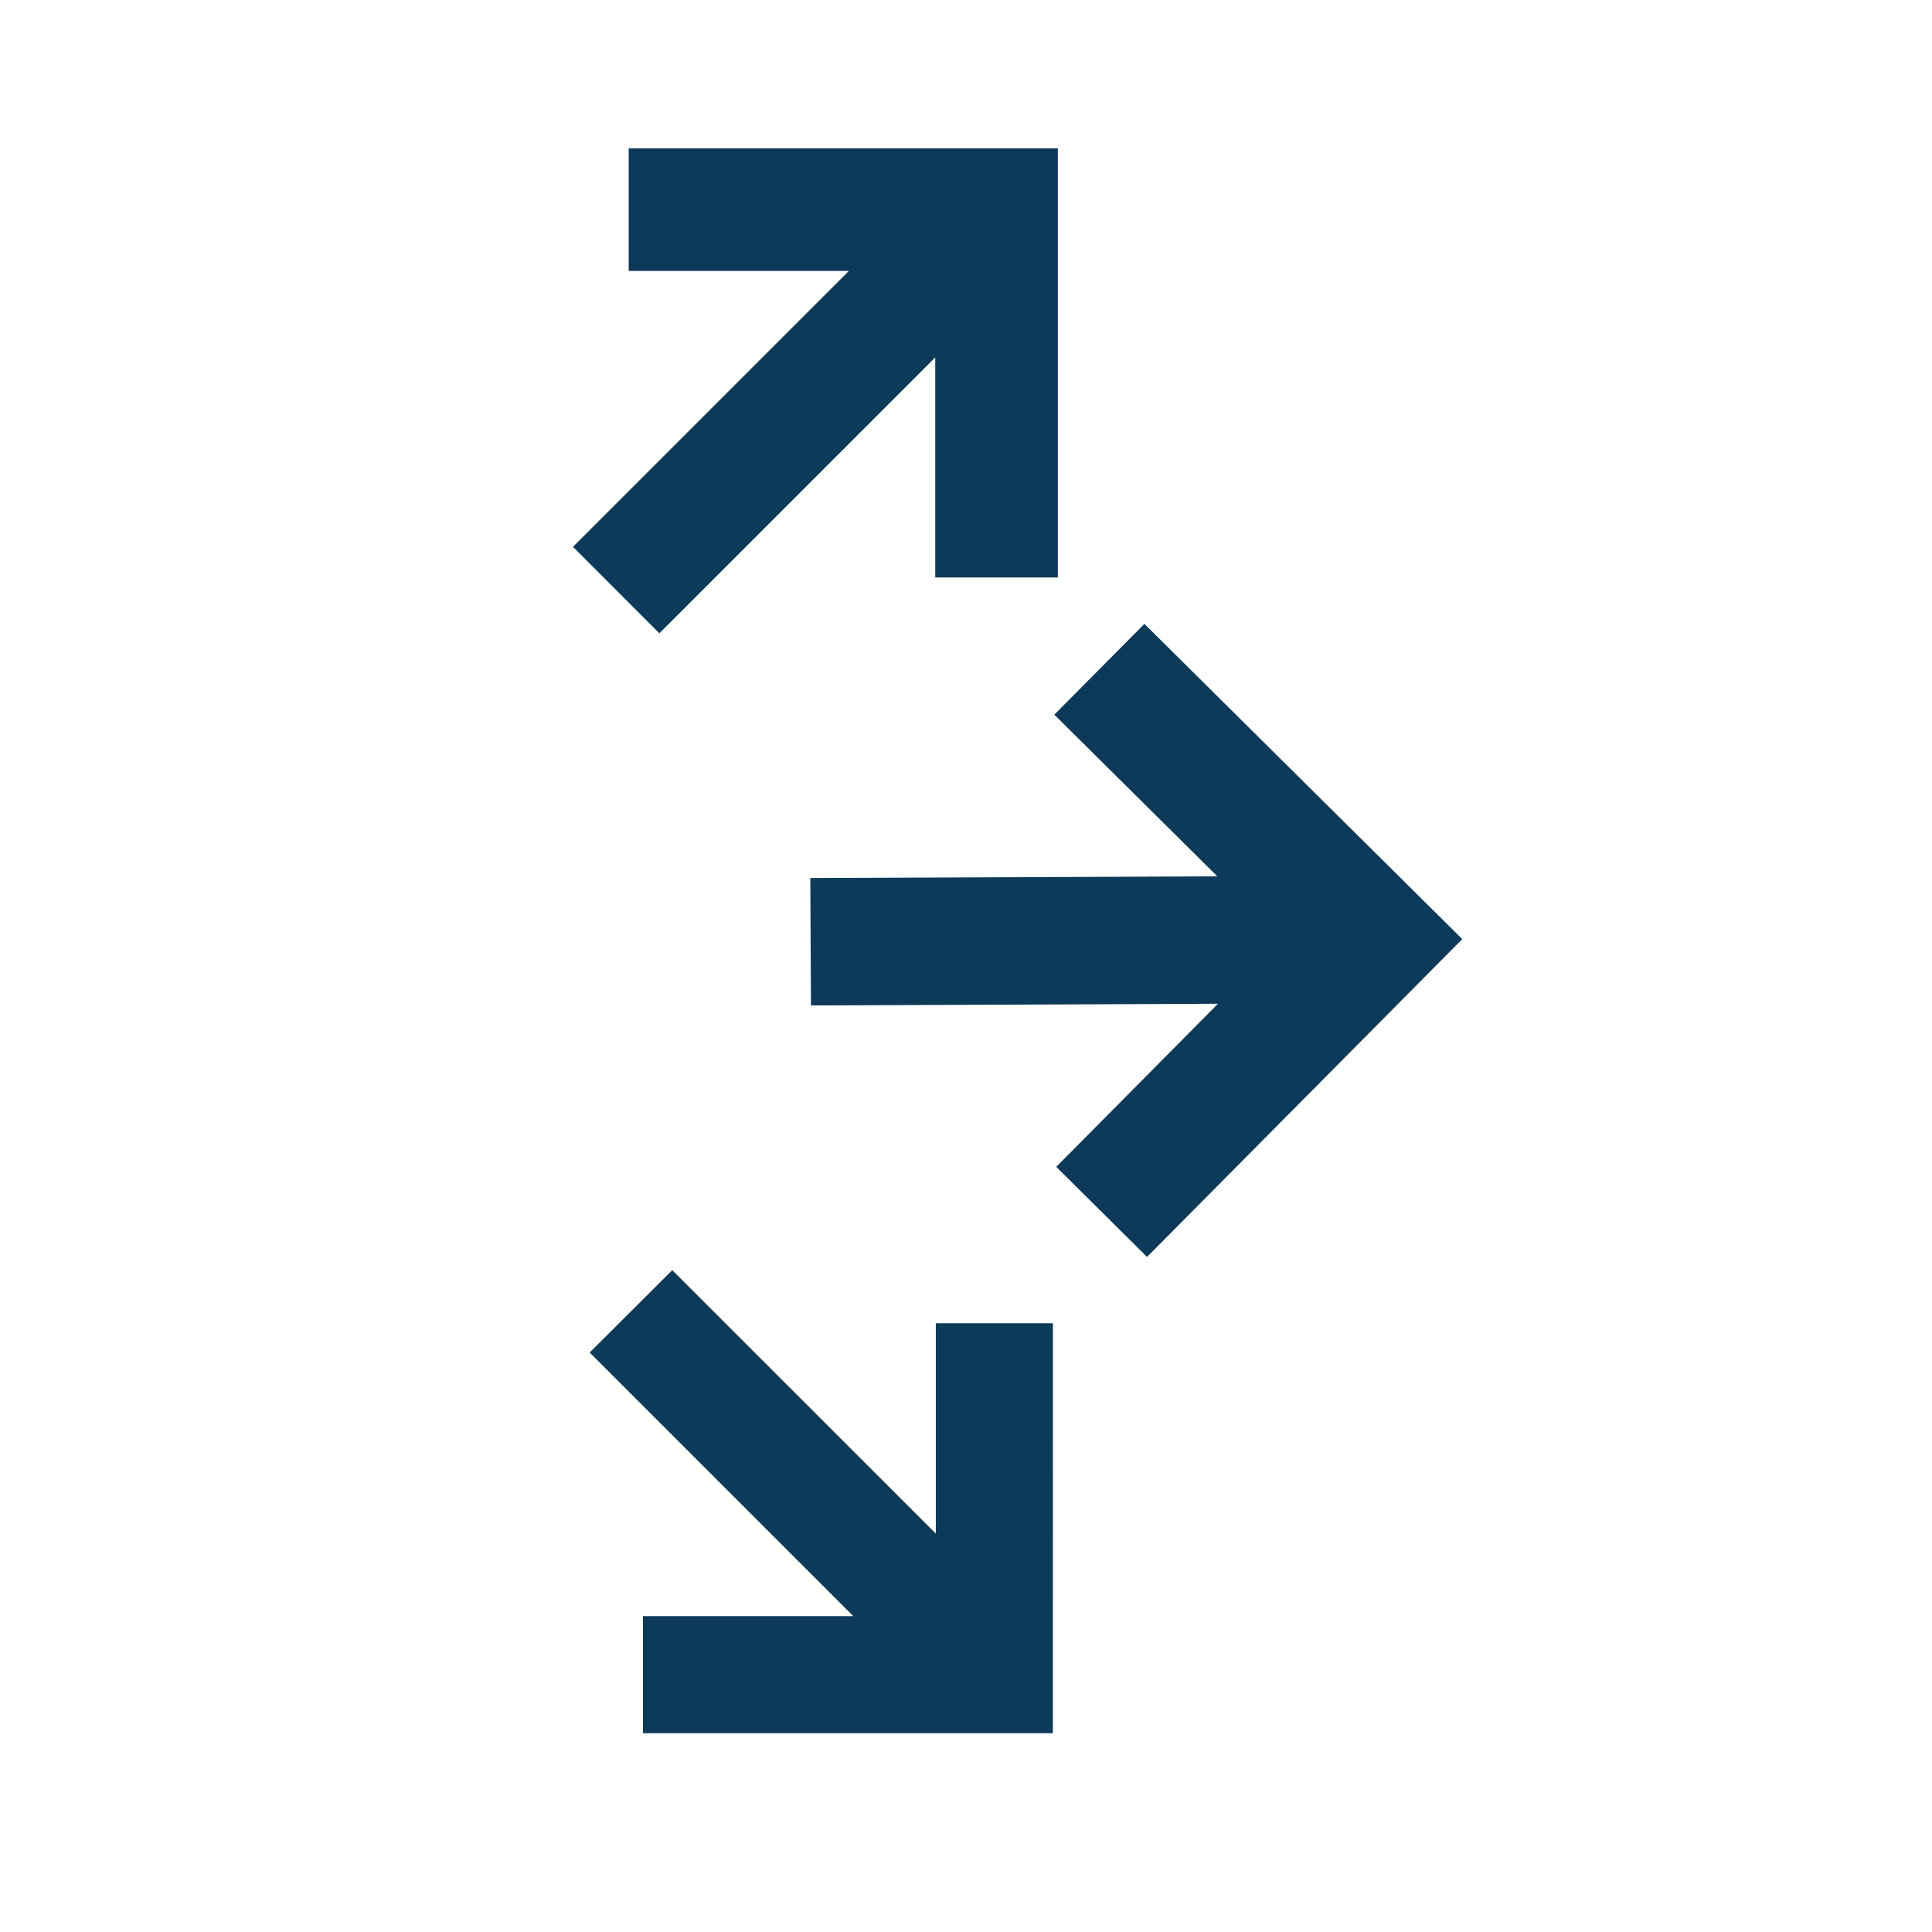
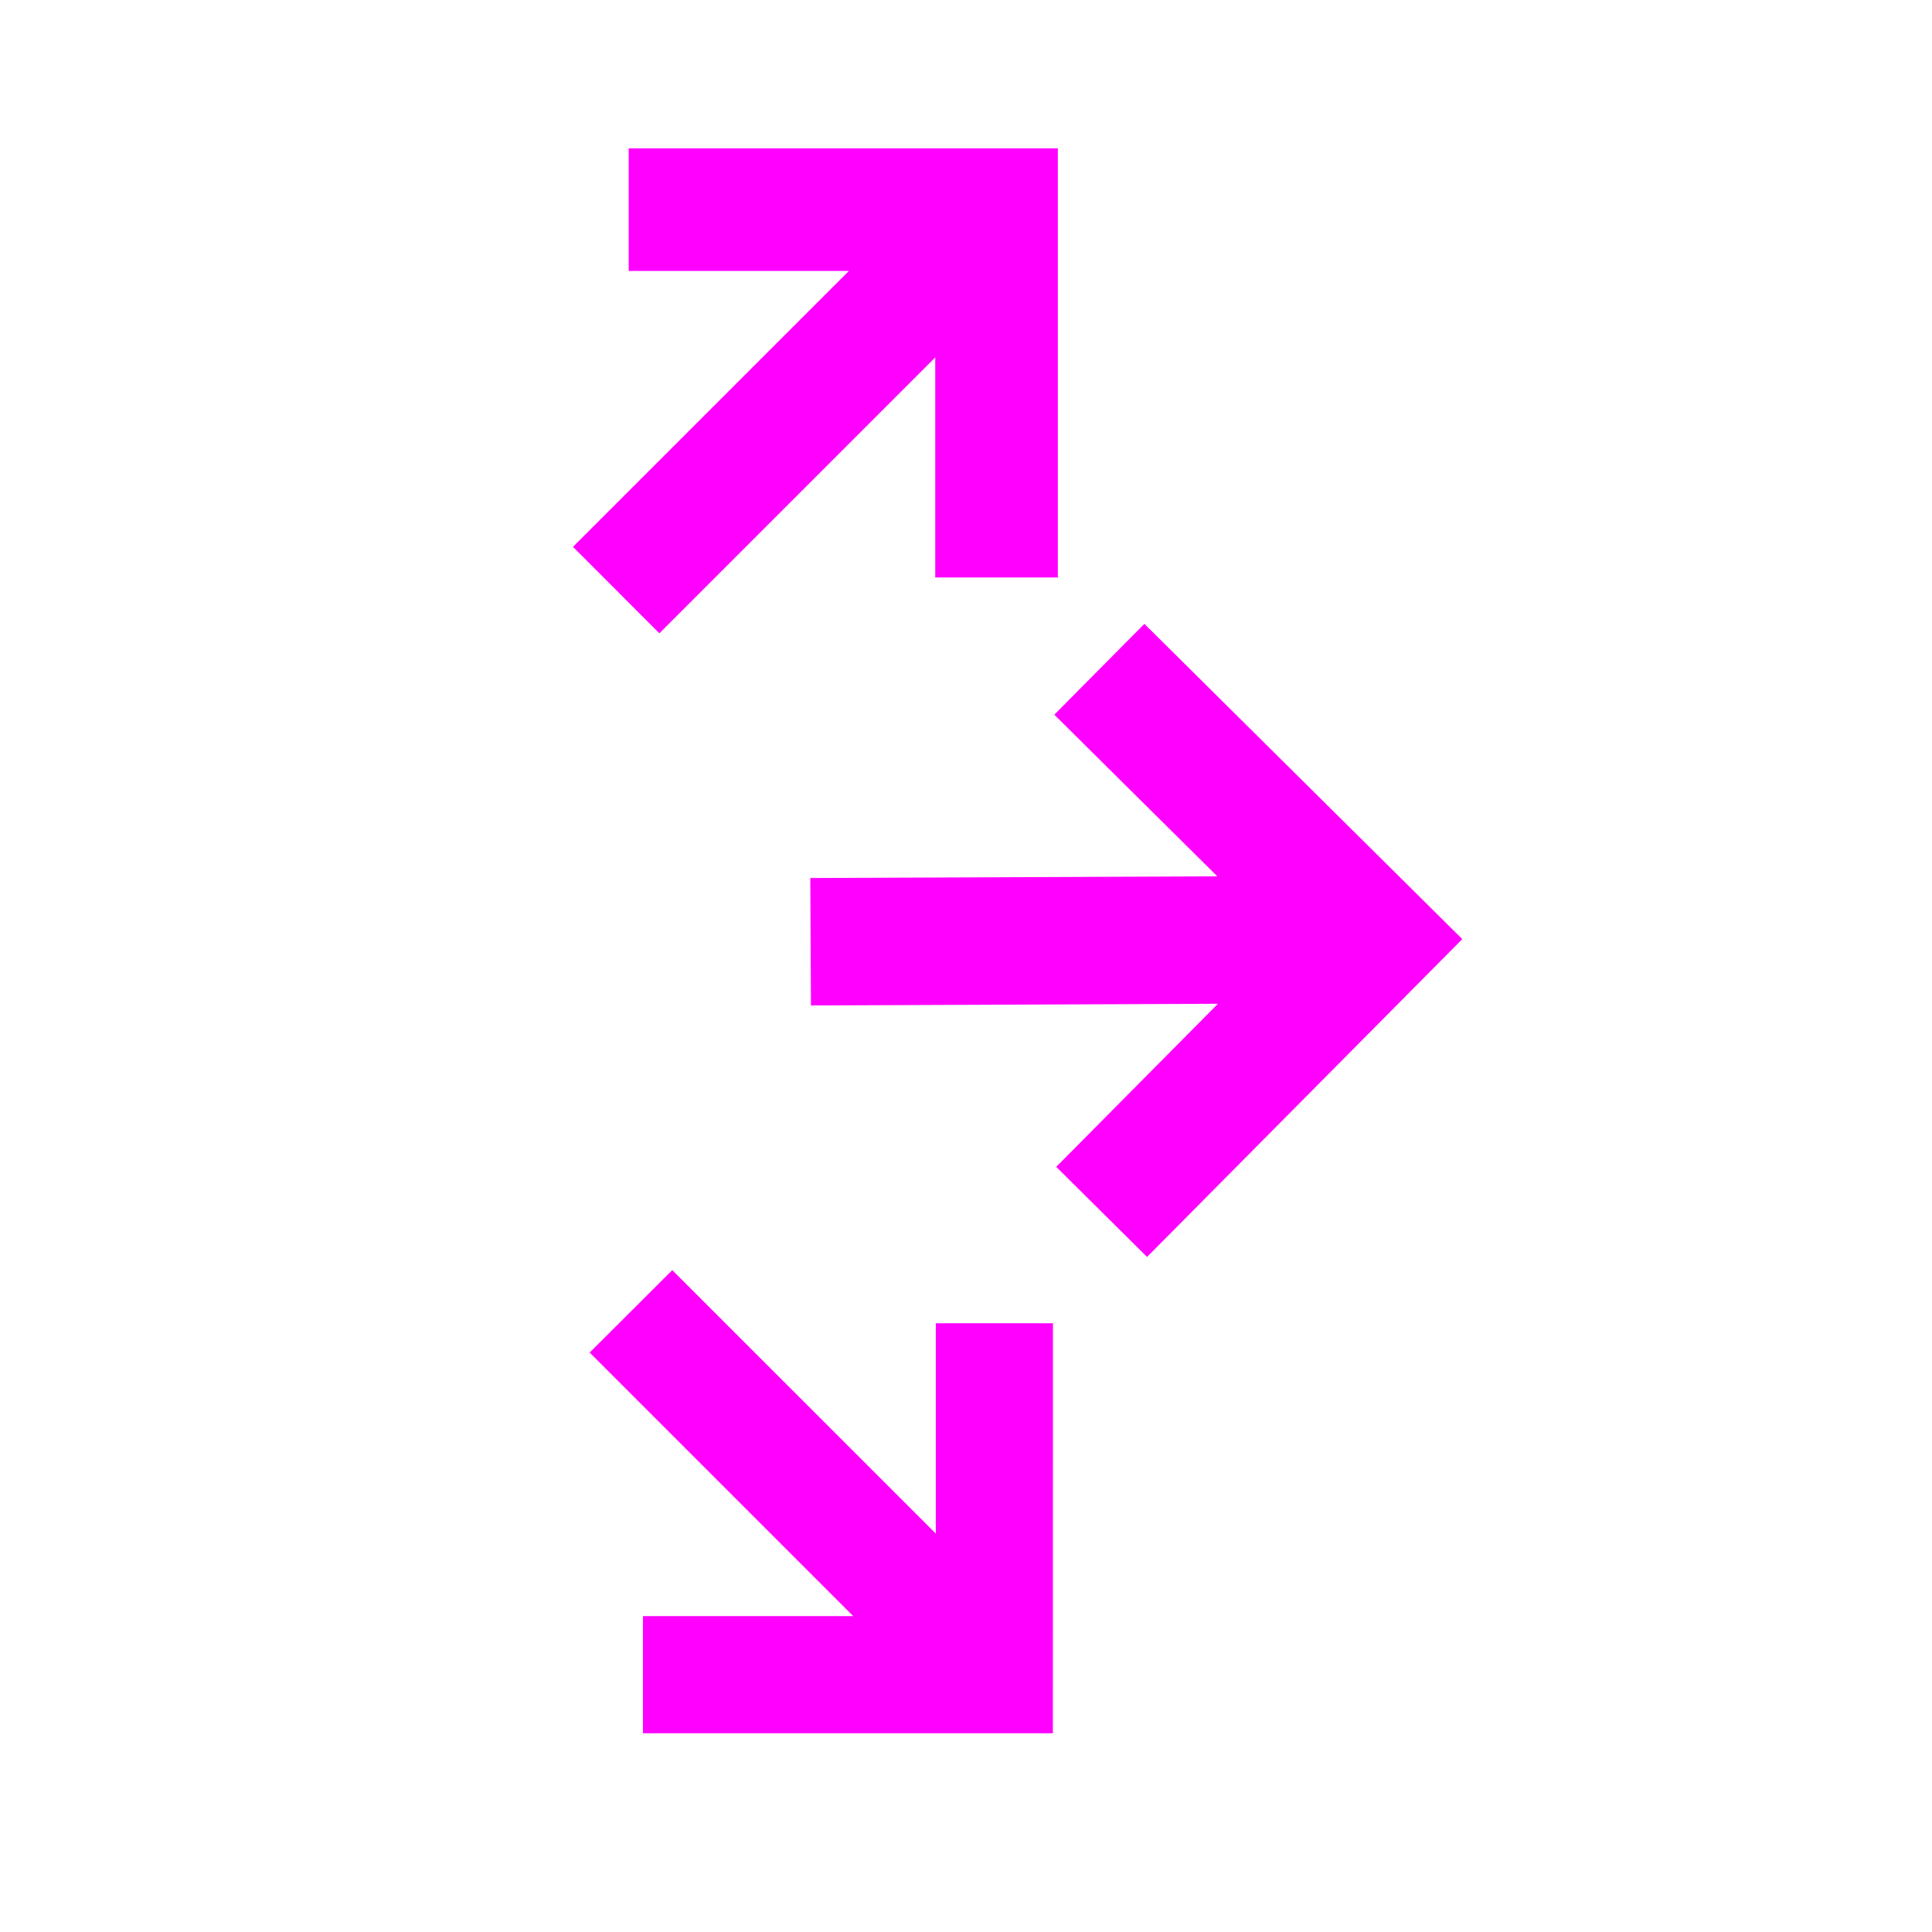
- <svg xmlns="http://www.w3.org/2000/svg" id="svg4" viewBox="0 0 24 24" height="24" width="24" version="1.1">
+ <svg xmlns="http://www.w3.org/2000/svg" version="1.1" width="24" height="24" viewBox="0 0 24 24" id="svg4">
  <defs id="defs8" />
-   <path style="stroke-width:0.762;fill:#0e3a5a;fill-opacity:1" d="m 7.81,1.843 v 1.523 h 2.735 L 7.118,6.793 8.191,7.867 11.618,4.44 V 7.174 h 1.523 V 1.843 Z" id="path2-1-3" />
-   <path style="stroke-width:0.727;fill:#0e3a5a;fill-opacity:1" id="path2-1-3-4" d="m 13.08,16.438 h -1.455 v 2.613 L 8.351,15.778 7.325,16.802 10.599,20.076 H 7.987 v 1.455 h 5.092 z" />
-   <path style="stroke-width:0.794;fill:#0e3a5a;fill-opacity:1" id="path2-1-3-46" d="m 14.249,15.614 -1.128,-1.119 2.009,-2.026 -5.056,0.021 -0.008,-1.583 5.056,-0.021 -2.025,-2.008 1.119,-1.128 3.949,3.916 z" />
+   <path id="path2-1-3" d="m 7.81,1.843 v 1.523 h 2.735 L 7.118,6.793 8.191,7.867 11.618,4.44 V 7.174 h 1.523 V 1.843 Z" style="stroke-width:0.762;fill:#ff00ff;fill-opacity:1" />
+   <path d="m 13.08,16.438 h -1.455 v 2.613 L 8.351,15.778 7.325,16.802 10.599,20.076 H 7.987 v 1.455 h 5.092 z" id="path2-1-3-4" style="stroke-width:0.727;fill:#ff00ff;fill-opacity:1" />
+   <path d="m 14.249,15.614 -1.128,-1.119 2.009,-2.026 -5.056,0.021 -0.008,-1.583 5.056,-0.021 -2.025,-2.008 1.119,-1.128 3.949,3.916 z" id="path2-1-3-46" style="stroke-width:0.794;fill:#ff00ff;fill-opacity:1" />
</svg>
